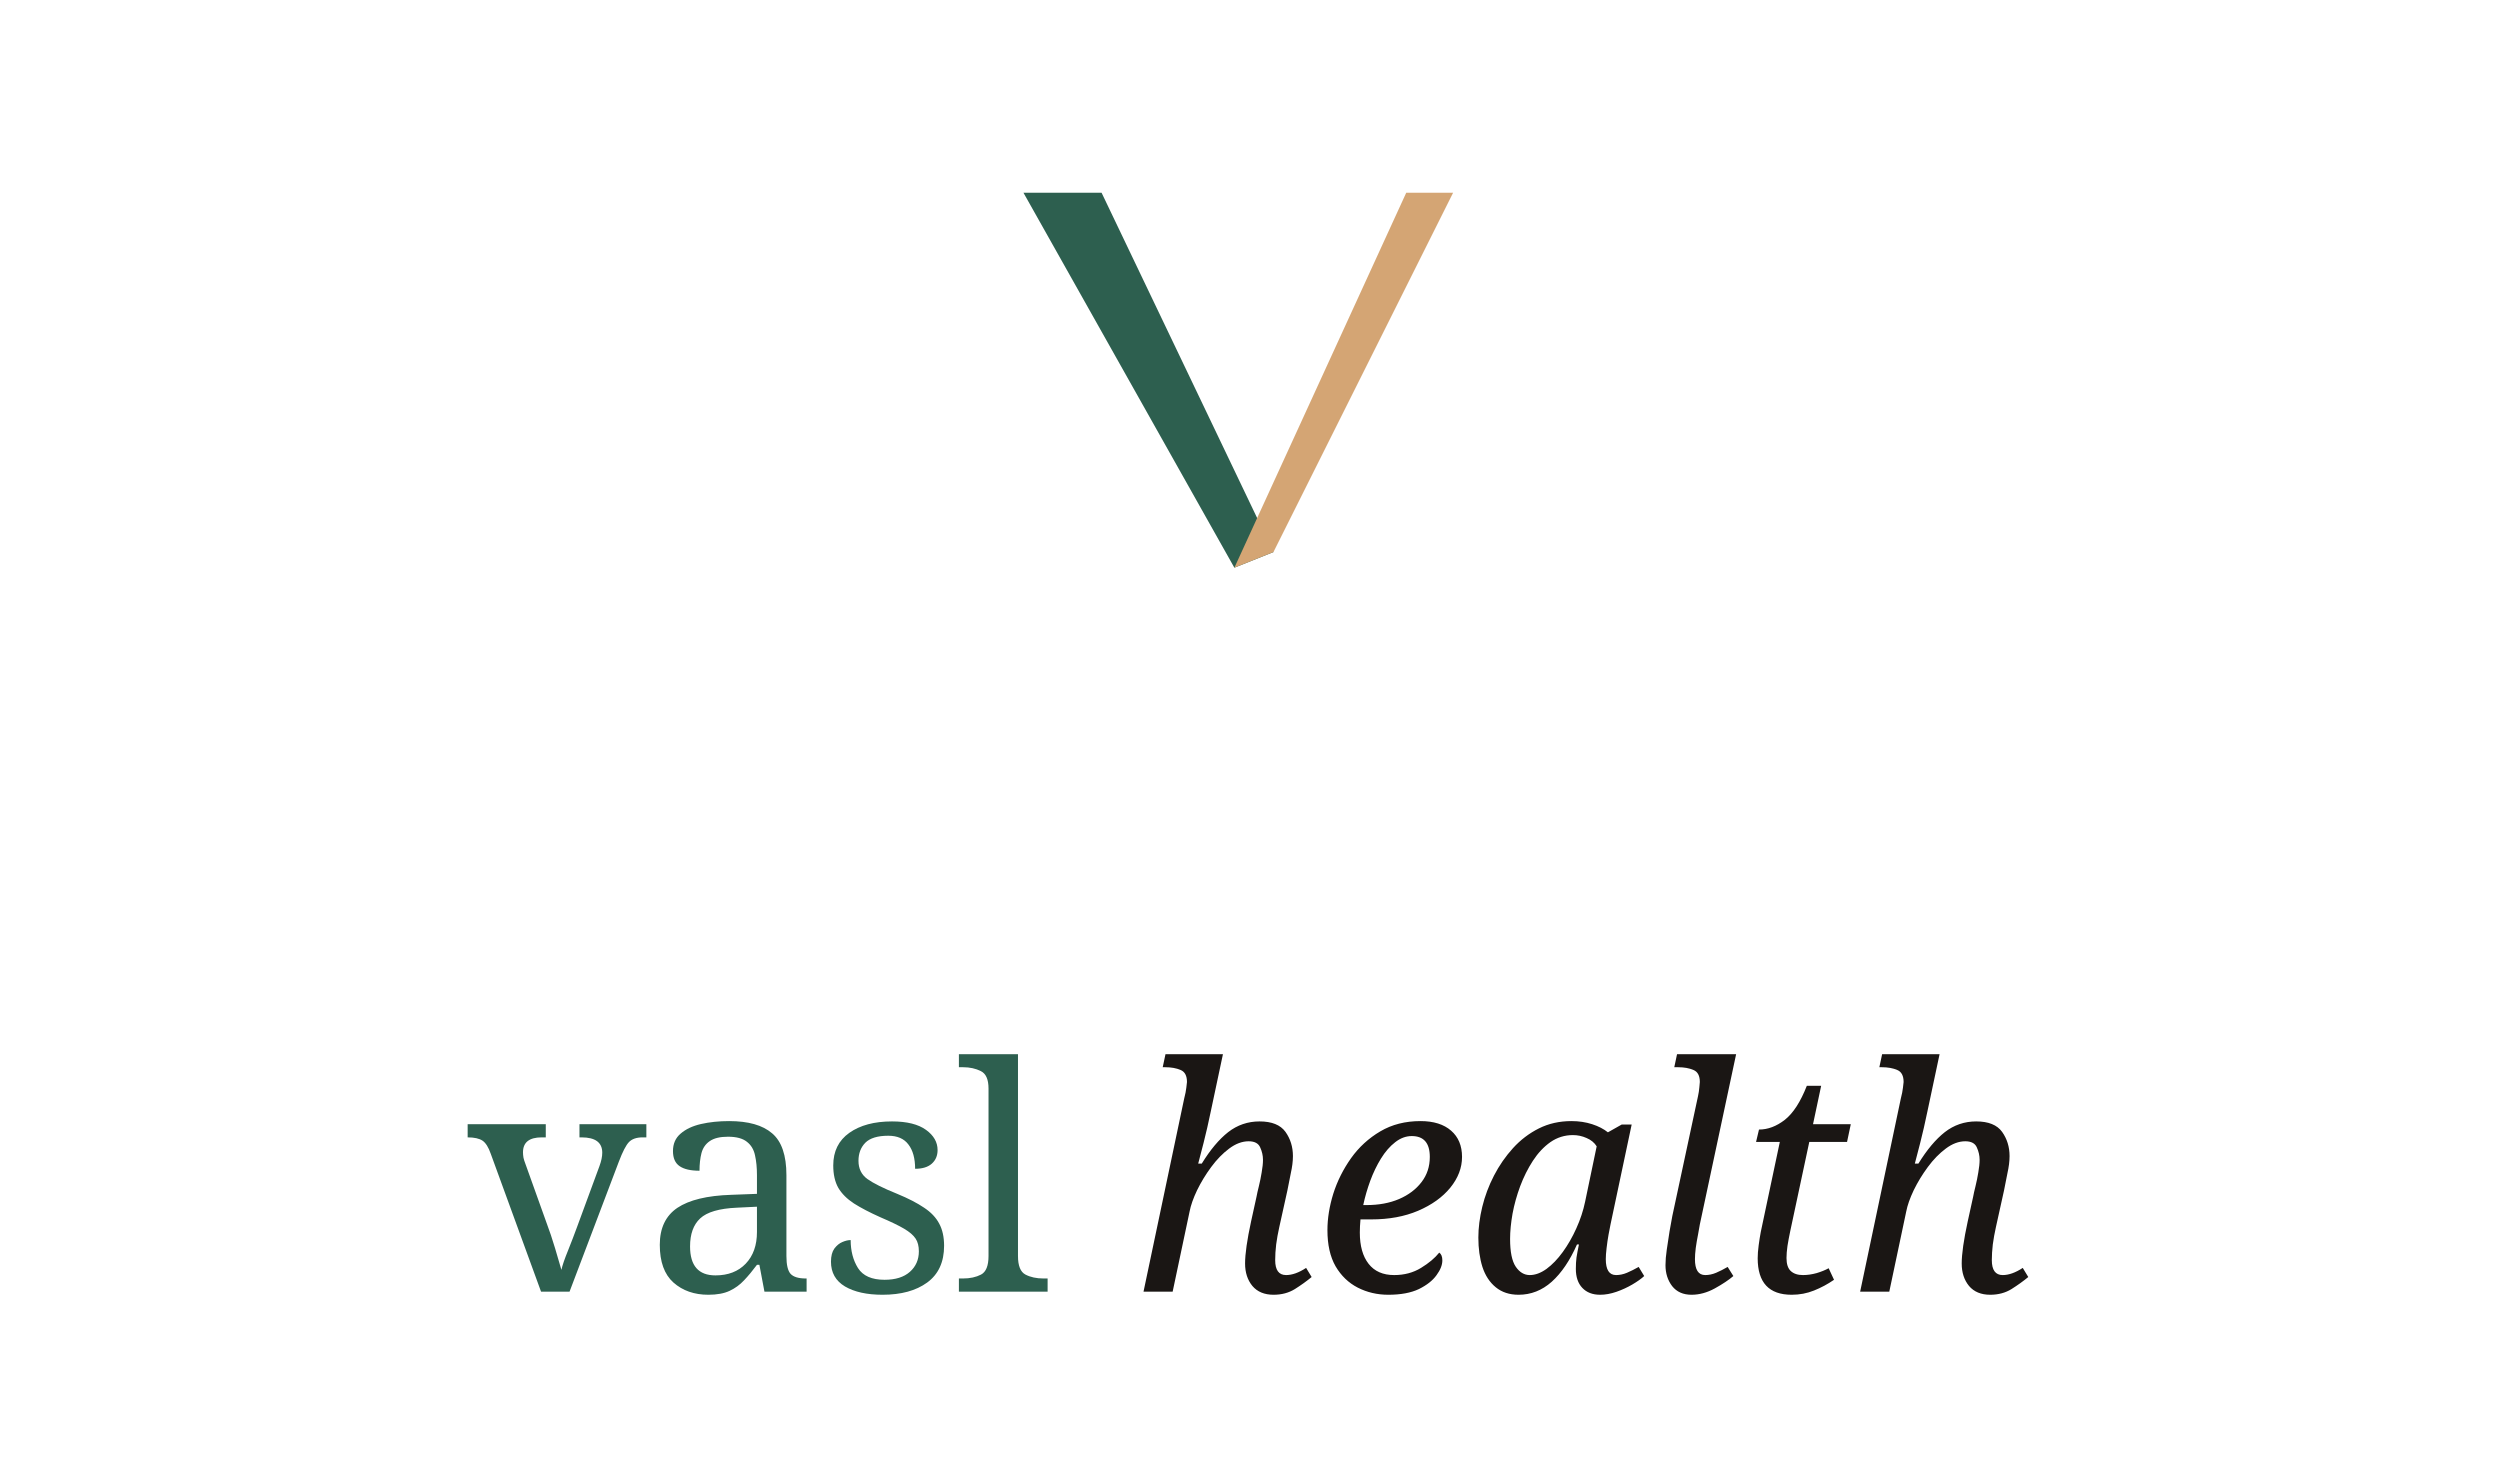
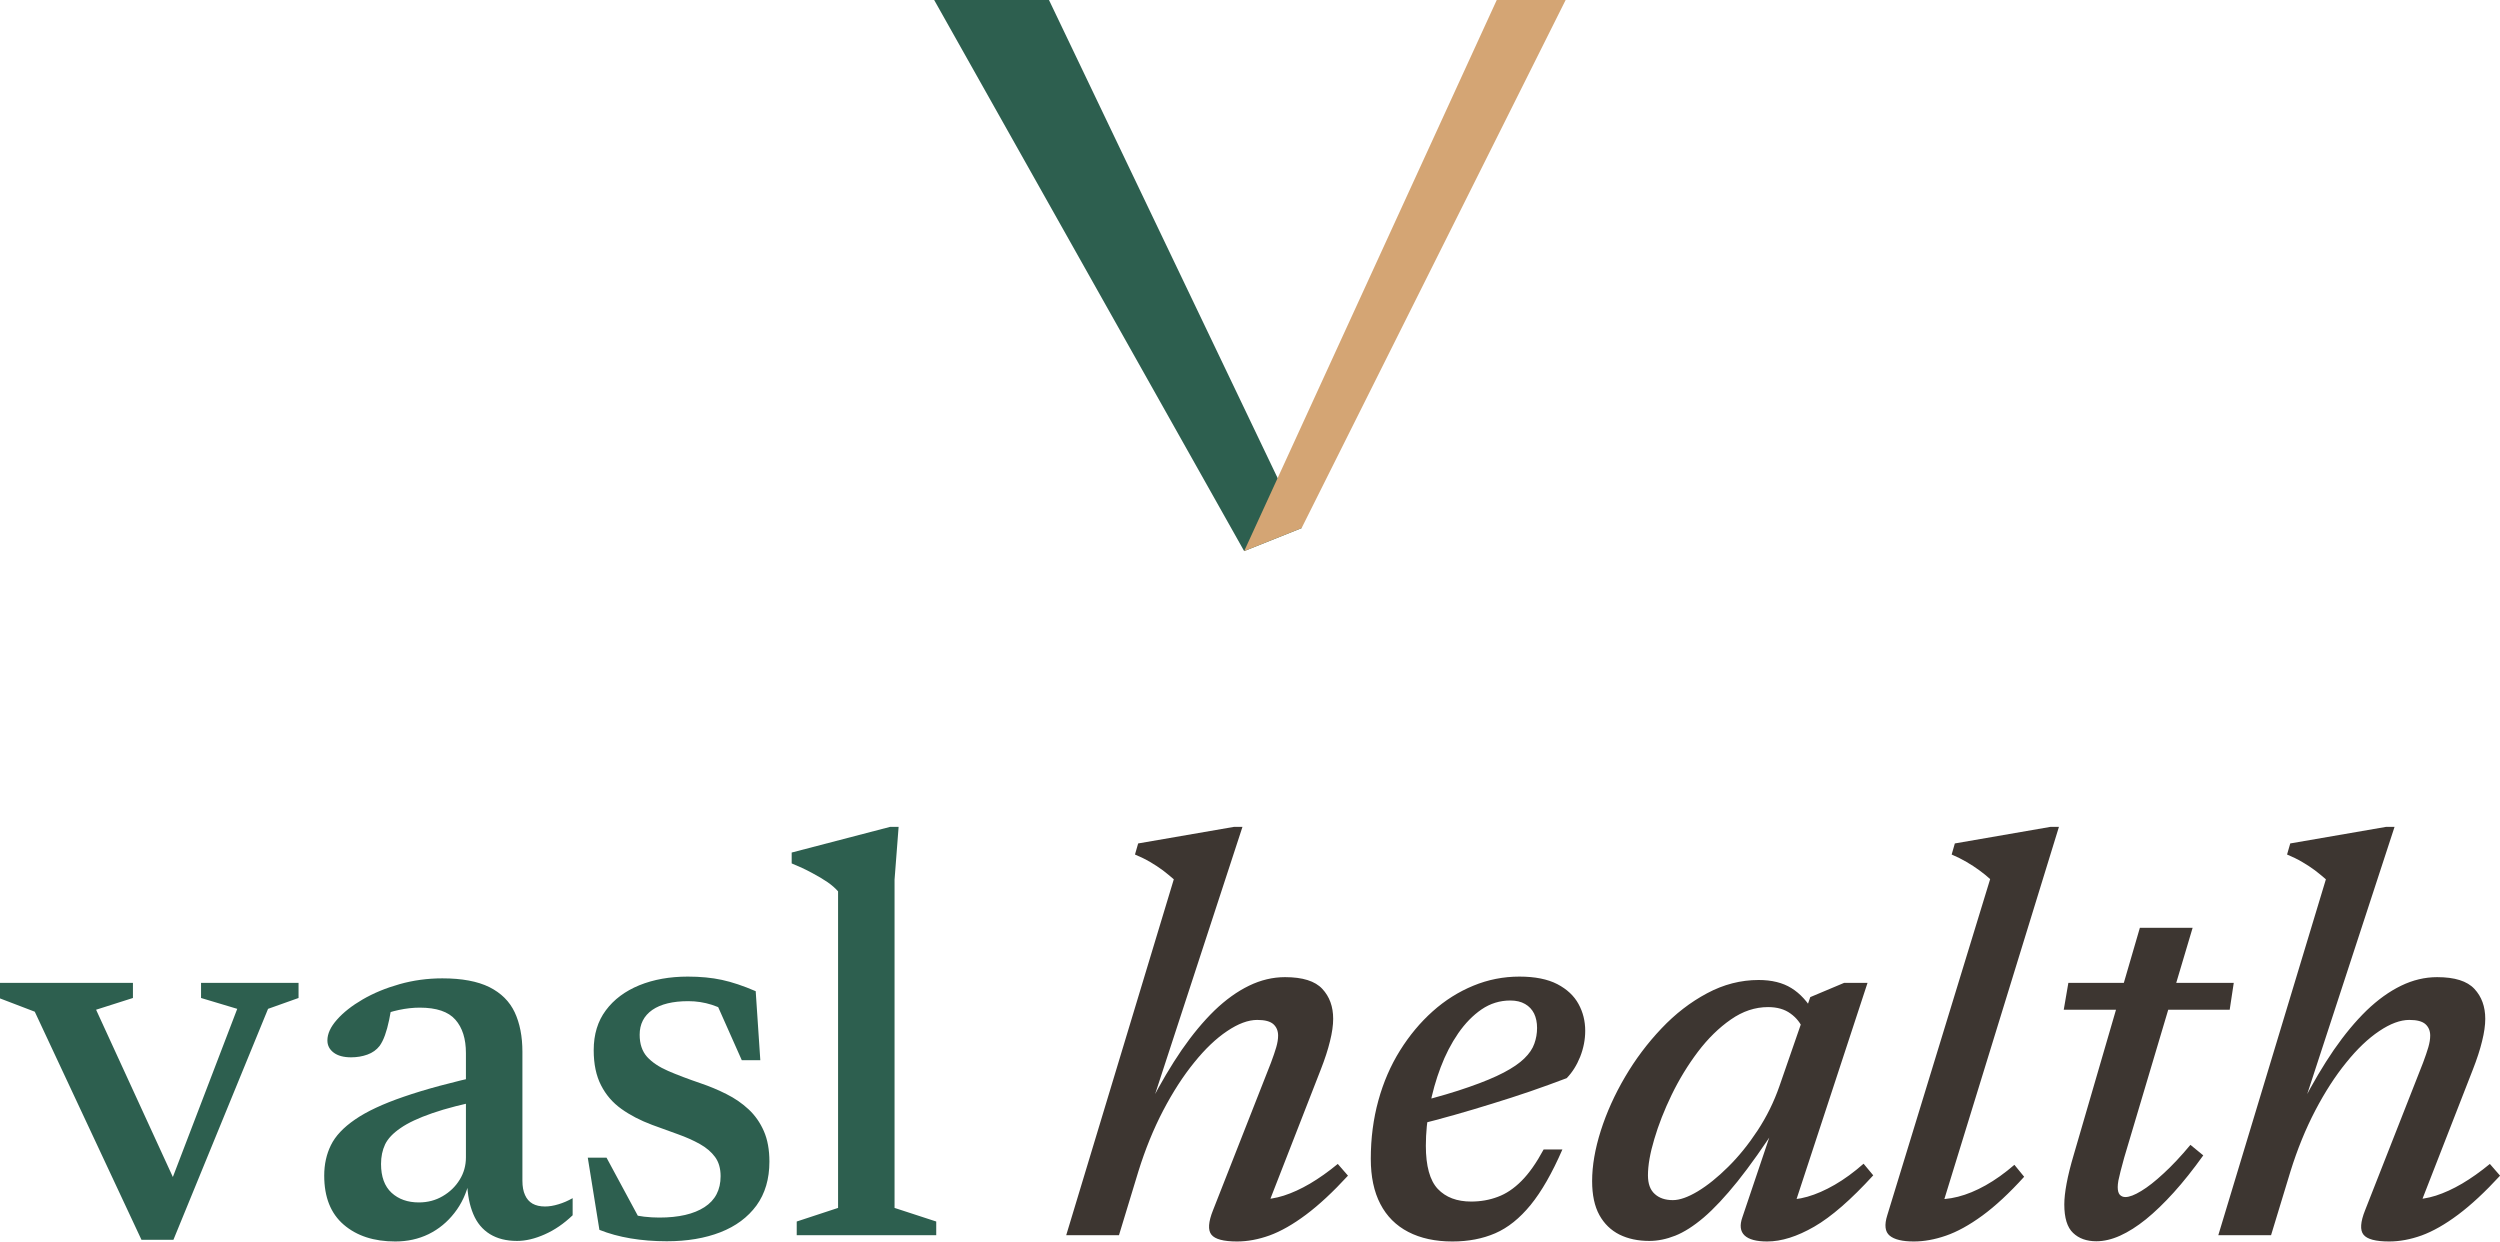
- <svg xmlns="http://www.w3.org/2000/svg" viewBox="0 0 240 140" role="img" aria-label="Vasl Health, stacked">
-   <g transform="translate(90 8) scale(0.75)">
-     <path d="M11 14 L21 14 L43 60 L38 62 Z" fill="#2d5f4f" />
-     <path d="M43 60 L38 62 L60 14 L66 14 Z" fill="#d4a574" />
+ <svg xmlns="http://www.w3.org/2000/svg" viewBox="0 0 131.518 65.31" role="img" aria-labelledby="t">
+   <g transform="translate(49.144 0) scale(0.604)">
+     <path d="M0 0 L10 0 L32 46 L27 48 Z" fill="#2d5f4f" />
+     <path d="M32 46 L27 48 L49 0 L55 0 Z" fill="#d4a574" />
  </g>
-   <text x="120" y="124" text-anchor="middle" font-family="Newsreader, Georgia, serif" font-weight="500" font-size="30" letter-spacing="-0.01em" fill="#2d5f4f">vasl <tspan fill="#1a1614" font-style="italic">health</tspan>
-   </text>
+   <g transform="translate(0 43.5) scale(0.577)">
+     <path d="M24.44 16.59 15.81 37.65H12.90L3.17 16.85L-0.10 15.60V14.22H12.12V15.60L8.76 16.67L16.25 32.99L15.34 33.02L21.63 16.59L18.33 15.60V14.22H27.22V15.60ZM44.15 22.62 44.25 24.86Q41.29 25.45 39.42 26.10Q37.54 26.75 36.52 27.46Q35.49 28.16 35.11 28.95Q34.74 29.74 34.74 30.73Q34.74 32.47 35.70 33.36Q36.66 34.24 38.19 34.24Q39.39 34.24 40.36 33.67Q41.34 33.10 41.91 32.17Q42.48 31.25 42.48 30.13V20.62Q42.48 18.67 41.52 17.58Q40.56 16.48 38.27 16.48Q37.36 16.48 36.37 16.69Q35.39 16.90 34.48 17.29L35.78 15.81Q35.65 16.80 35.48 17.60Q35.31 18.41 35.10 18.99Q34.89 19.58 34.61 19.97Q34.19 20.51 33.50 20.76Q32.81 21.01 32.01 21.01Q30.99 21.01 30.42 20.58Q29.85 20.15 29.85 19.47Q29.85 18.56 30.72 17.58Q31.59 16.59 33.07 15.73Q34.55 14.87 36.43 14.34Q38.30 13.81 40.33 13.81Q43.00 13.81 44.62 14.61Q46.23 15.42 46.93 16.91Q47.63 18.41 47.63 20.51V32.27Q47.63 33.05 47.87 33.57Q48.10 34.09 48.55 34.35Q49.01 34.61 49.69 34.61Q50.26 34.61 50.91 34.41Q51.56 34.22 52.21 33.85V35.41Q51.01 36.56 49.67 37.15Q48.33 37.75 47.14 37.75Q45.68 37.75 44.67 37.13Q43.65 36.50 43.15 35.30Q42.64 34.09 42.59 32.42L42.80 32.24Q42.41 33.96 41.43 35.20Q40.46 36.45 39.08 37.13Q37.70 37.80 36.04 37.80Q33.12 37.80 31.34 36.27Q29.56 34.74 29.56 31.80Q29.56 30.26 30.17 29.02Q30.78 27.77 32.37 26.68Q33.96 25.58 36.82 24.60Q39.68 23.61 44.15 22.62ZM62.71 13.65Q64.43 13.65 65.82 13.95Q67.21 14.25 68.90 14.98L69.32 21.27H67.63L64.82 14.95L67.05 17.26Q65.94 16.56 64.90 16.22Q63.86 15.89 62.76 15.89Q60.63 15.89 59.47 16.69Q58.32 17.50 58.32 18.95Q58.32 20.20 58.99 20.96Q59.67 21.71 60.93 22.26Q62.19 22.80 63.86 23.37Q65.10 23.79 66.23 24.36Q67.37 24.93 68.25 25.75Q69.13 26.57 69.64 27.73Q70.15 28.89 70.15 30.52Q70.15 32.89 68.97 34.52Q67.78 36.14 65.68 36.96Q63.57 37.78 60.79 37.78Q59.05 37.78 57.50 37.52Q55.95 37.26 54.65 36.74L53.59 30.16H55.30L58.89 36.82L55.54 34.63Q56.50 35.05 57.27 35.26Q58.03 35.46 58.73 35.54Q59.44 35.62 60.11 35.62Q62.76 35.62 64.23 34.67Q65.70 33.72 65.70 31.85Q65.70 30.78 65.19 30.09Q64.69 29.41 63.80 28.91Q62.92 28.42 61.80 28.02Q60.68 27.61 59.46 27.17Q57.85 26.57 56.65 25.71Q55.46 24.86 54.80 23.56Q54.13 22.26 54.13 20.36Q54.13 18.20 55.24 16.72Q56.34 15.24 58.29 14.44Q60.24 13.65 62.71 13.65ZM81.56 34.74 85.36 35.98V37.23H72.64V35.98L76.41 34.74V5.88Q76.05 5.46 75.45 5.04Q74.85 4.63 74.02 4.19Q73.19 3.74 72.18 3.33V2.34L81.15 0.00H81.93L81.56 4.81Z" fill="#2d5f4f" />
+     <path d="M103.79 31.41 102.02 37.23H97.21L107.02 4.78Q106.55 4.37 106.02 3.96Q105.48 3.56 104.86 3.20Q104.23 2.83 103.48 2.52L103.77 1.51L112.50 0.00H113.28L105.01 25.30L104.91 25.12Q106.29 22.46 107.74 20.34Q109.20 18.23 110.73 16.74Q112.27 15.26 113.88 14.48Q115.49 13.70 117.16 13.70Q119.57 13.70 120.56 14.77Q121.55 15.83 121.55 17.50Q121.55 18.38 121.26 19.54Q120.98 20.70 120.41 22.15L115.28 35.31L114.89 33.96Q115.91 33.98 117.05 33.62Q118.20 33.25 119.43 32.53Q120.67 31.80 121.97 30.73L122.90 31.80Q120.85 34.03 119.07 35.36Q117.29 36.69 115.75 37.25Q114.22 37.80 112.79 37.80Q110.94 37.80 110.45 37.18Q109.95 36.56 110.60 34.94L115.88 21.50Q116.19 20.67 116.36 20.09Q116.53 19.50 116.53 19.03Q116.53 18.38 116.10 17.99Q115.67 17.60 114.63 17.60Q113.39 17.60 111.88 18.62Q110.37 19.63 108.88 21.48Q107.38 23.32 106.05 25.86Q104.73 28.39 103.79 31.41ZM137.70 15.83Q136.27 15.83 135.08 16.64Q133.90 17.45 132.95 18.82Q132.00 20.20 131.35 21.92Q130.70 23.63 130.35 25.48Q130.00 27.33 130.00 29.07Q130.00 31.85 131.09 33.01Q132.18 34.16 134.13 34.16Q135.43 34.16 136.56 33.73Q137.70 33.31 138.72 32.28Q139.75 31.25 140.74 29.41H142.45Q141.05 32.63 139.56 34.46Q138.06 36.30 136.33 37.05Q134.60 37.80 132.42 37.80Q130.08 37.80 128.40 36.93Q126.72 36.06 125.85 34.38Q124.98 32.71 124.98 30.26Q124.98 27.46 125.67 24.95Q126.36 22.44 127.65 20.38Q128.93 18.33 130.62 16.82Q132.31 15.31 134.33 14.48Q136.34 13.65 138.53 13.65Q140.66 13.65 141.99 14.34Q143.31 15.03 143.92 16.15Q144.53 17.26 144.53 18.59Q144.53 19.79 144.07 20.96Q143.60 22.13 142.84 22.91Q141.21 23.53 139.50 24.12Q137.80 24.70 136.07 25.23Q134.34 25.77 132.61 26.26Q130.88 26.75 129.19 27.17L129.27 25.09Q132.03 24.39 133.95 23.71Q135.88 23.04 137.10 22.40Q138.32 21.76 138.98 21.11Q139.65 20.46 139.89 19.77Q140.14 19.08 140.14 18.33Q140.14 17.58 139.87 17.02Q139.59 16.46 139.05 16.15Q138.50 15.83 137.70 15.83ZM158.86 35.59 161.77 26.96H162.21Q160.11 30.21 158.42 32.32Q156.73 34.42 155.34 35.61Q153.95 36.79 152.74 37.27Q151.53 37.75 150.38 37.75Q148.82 37.75 147.65 37.17Q146.48 36.58 145.82 35.39Q145.16 34.19 145.16 32.29Q145.16 30.19 145.95 27.70Q146.74 25.22 148.16 22.80Q149.58 20.38 151.48 18.38Q153.37 16.38 155.64 15.17Q157.90 13.96 160.34 13.96Q162.14 13.96 163.33 14.70Q164.53 15.44 165.41 16.98L164.42 18.51Q164.06 17.60 163.25 17.02Q162.45 16.43 161.20 16.43Q159.43 16.43 157.81 17.56Q156.18 18.69 154.80 20.51Q153.43 22.33 152.41 24.43Q151.40 26.52 150.83 28.46Q150.25 30.39 150.25 31.77Q150.25 32.92 150.87 33.47Q151.48 34.03 152.52 34.03Q153.45 34.03 154.79 33.23Q156.13 32.42 157.56 31.00Q158.99 29.59 160.24 27.69Q161.49 25.79 162.24 23.63L165.05 15.52L168.14 14.22H170.27L163.33 35.36L162.60 33.96Q163.59 34.06 164.79 33.72Q165.98 33.38 167.28 32.63Q168.58 31.88 169.91 30.71L170.79 31.77Q167.75 35.10 165.41 36.45Q163.07 37.80 161.12 37.80Q159.64 37.80 159.06 37.25Q158.47 36.69 158.86 35.59ZM181.45 4.76Q180.99 4.34 180.45 3.95Q179.92 3.56 179.30 3.20Q178.67 2.83 177.94 2.52L178.23 1.51L186.94 0.00H187.72L176.90 35.15L176.23 33.93Q177.29 34.03 178.52 33.72Q179.74 33.41 181.04 32.68Q182.34 31.95 183.66 30.81L184.55 31.90Q182.52 34.14 180.74 35.44Q178.96 36.74 177.42 37.27Q175.89 37.80 174.49 37.80Q172.93 37.80 172.29 37.27Q171.65 36.74 172.07 35.41ZM188.16 16.67 188.58 14.22H203.66L203.29 16.67ZM193.67 30.16Q193.47 30.89 193.34 31.39Q193.21 31.90 193.14 32.25Q193.08 32.60 193.08 32.84Q193.08 33.33 193.27 33.54Q193.47 33.75 193.78 33.75Q194.32 33.75 195.22 33.20Q196.12 32.66 197.26 31.60Q198.41 30.55 199.71 28.99L200.88 29.95Q199.50 31.88 198.19 33.33Q196.87 34.79 195.65 35.78Q194.43 36.76 193.30 37.27Q192.17 37.78 191.13 37.78Q189.80 37.78 189.01 37.02Q188.21 36.27 188.21 34.42Q188.21 33.64 188.42 32.51Q188.63 31.38 189.07 29.90L195.10 9.20H199.91ZM208.83 31.41 207.06 37.23H202.25L212.06 4.78Q211.59 4.37 211.06 3.96Q210.52 3.56 209.90 3.20Q209.27 2.83 208.52 2.52L208.81 1.51L217.54 0.00H218.32L210.05 25.30L209.95 25.12Q211.33 22.46 212.78 20.34Q214.24 18.23 215.77 16.74Q217.31 15.26 218.92 14.48Q220.53 13.70 222.20 13.70Q224.61 13.70 225.60 14.77Q226.59 15.83 226.59 17.50Q226.59 18.38 226.30 19.54Q226.02 20.70 225.45 22.15L220.32 35.31L219.93 33.96Q220.95 33.98 222.09 33.62Q223.24 33.25 224.47 32.53Q225.71 31.80 227.01 30.73L227.94 31.80Q225.89 34.03 224.11 35.36Q222.33 36.69 220.79 37.25Q219.26 37.80 217.83 37.80Q215.98 37.80 215.49 37.18Q214.99 36.56 215.64 34.94L220.92 21.50Q221.23 20.67 221.40 20.09Q221.57 19.50 221.57 19.03Q221.57 18.38 221.14 17.99Q220.71 17.60 219.67 17.60Q218.43 17.60 216.92 18.62Q215.41 19.63 213.92 21.48Q212.42 23.32 211.09 25.86Q209.77 28.39 208.83 31.41Z" fill="#3d3631" />
+   </g>
</svg>
